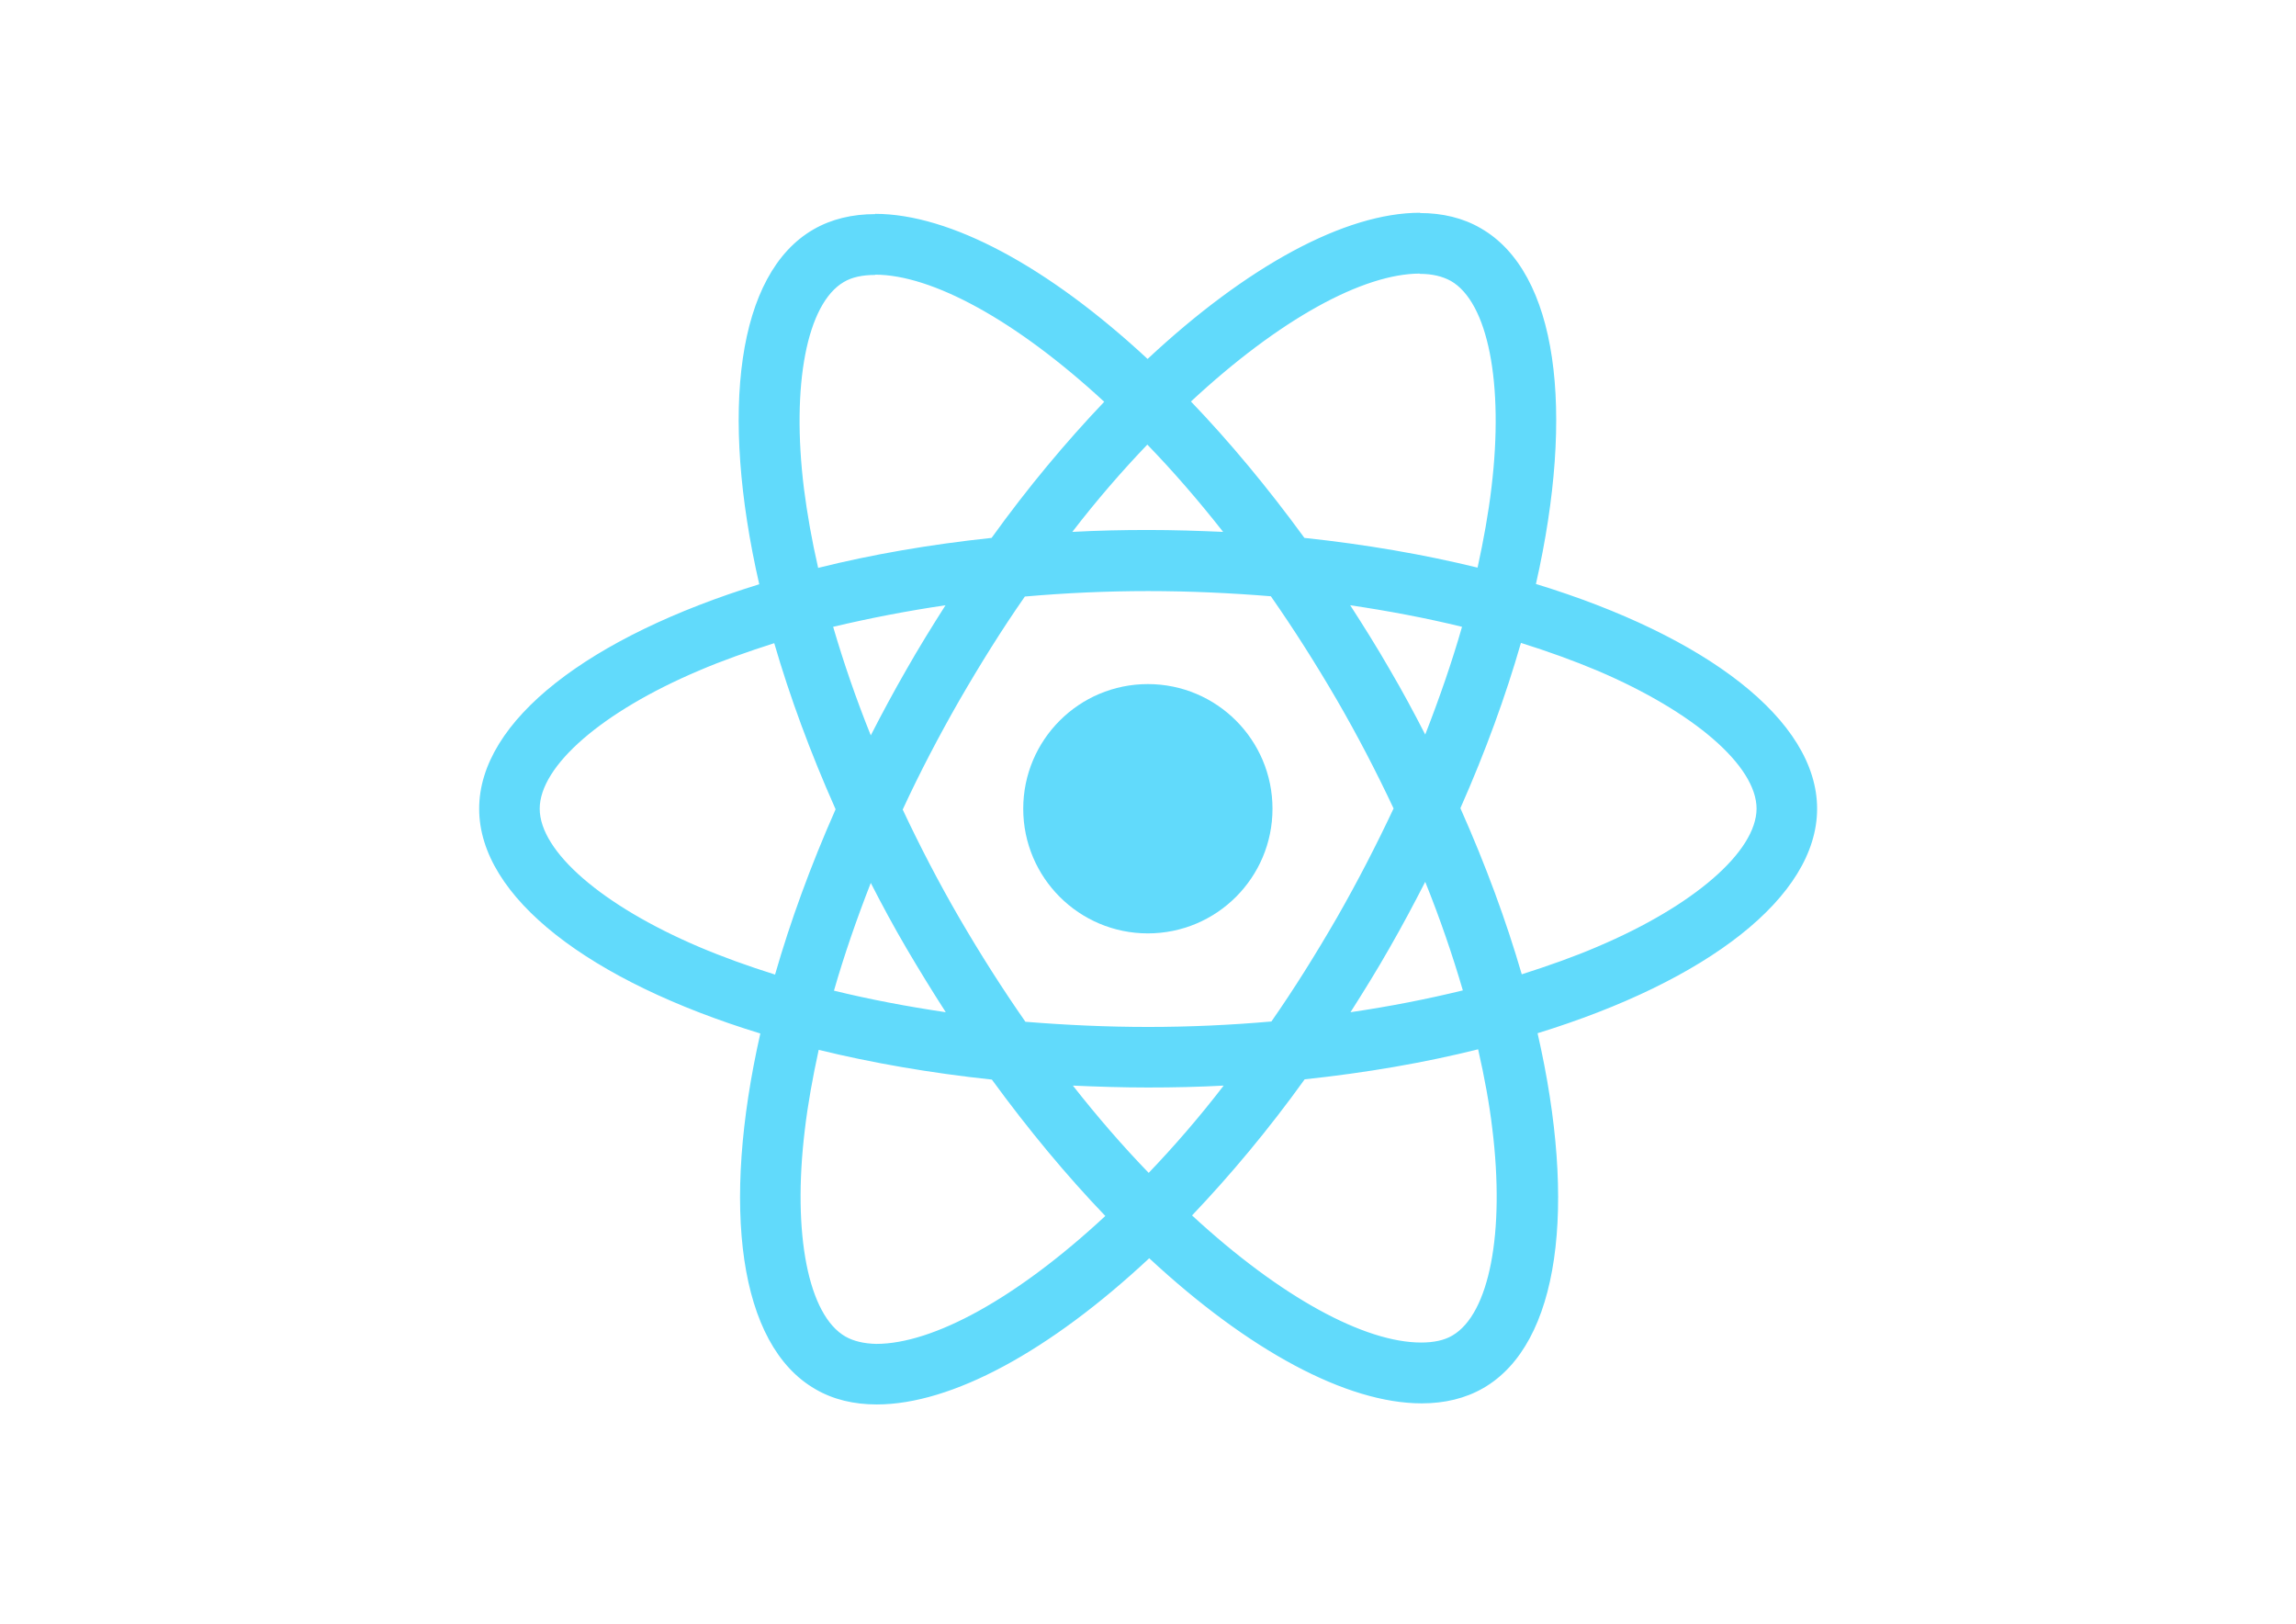
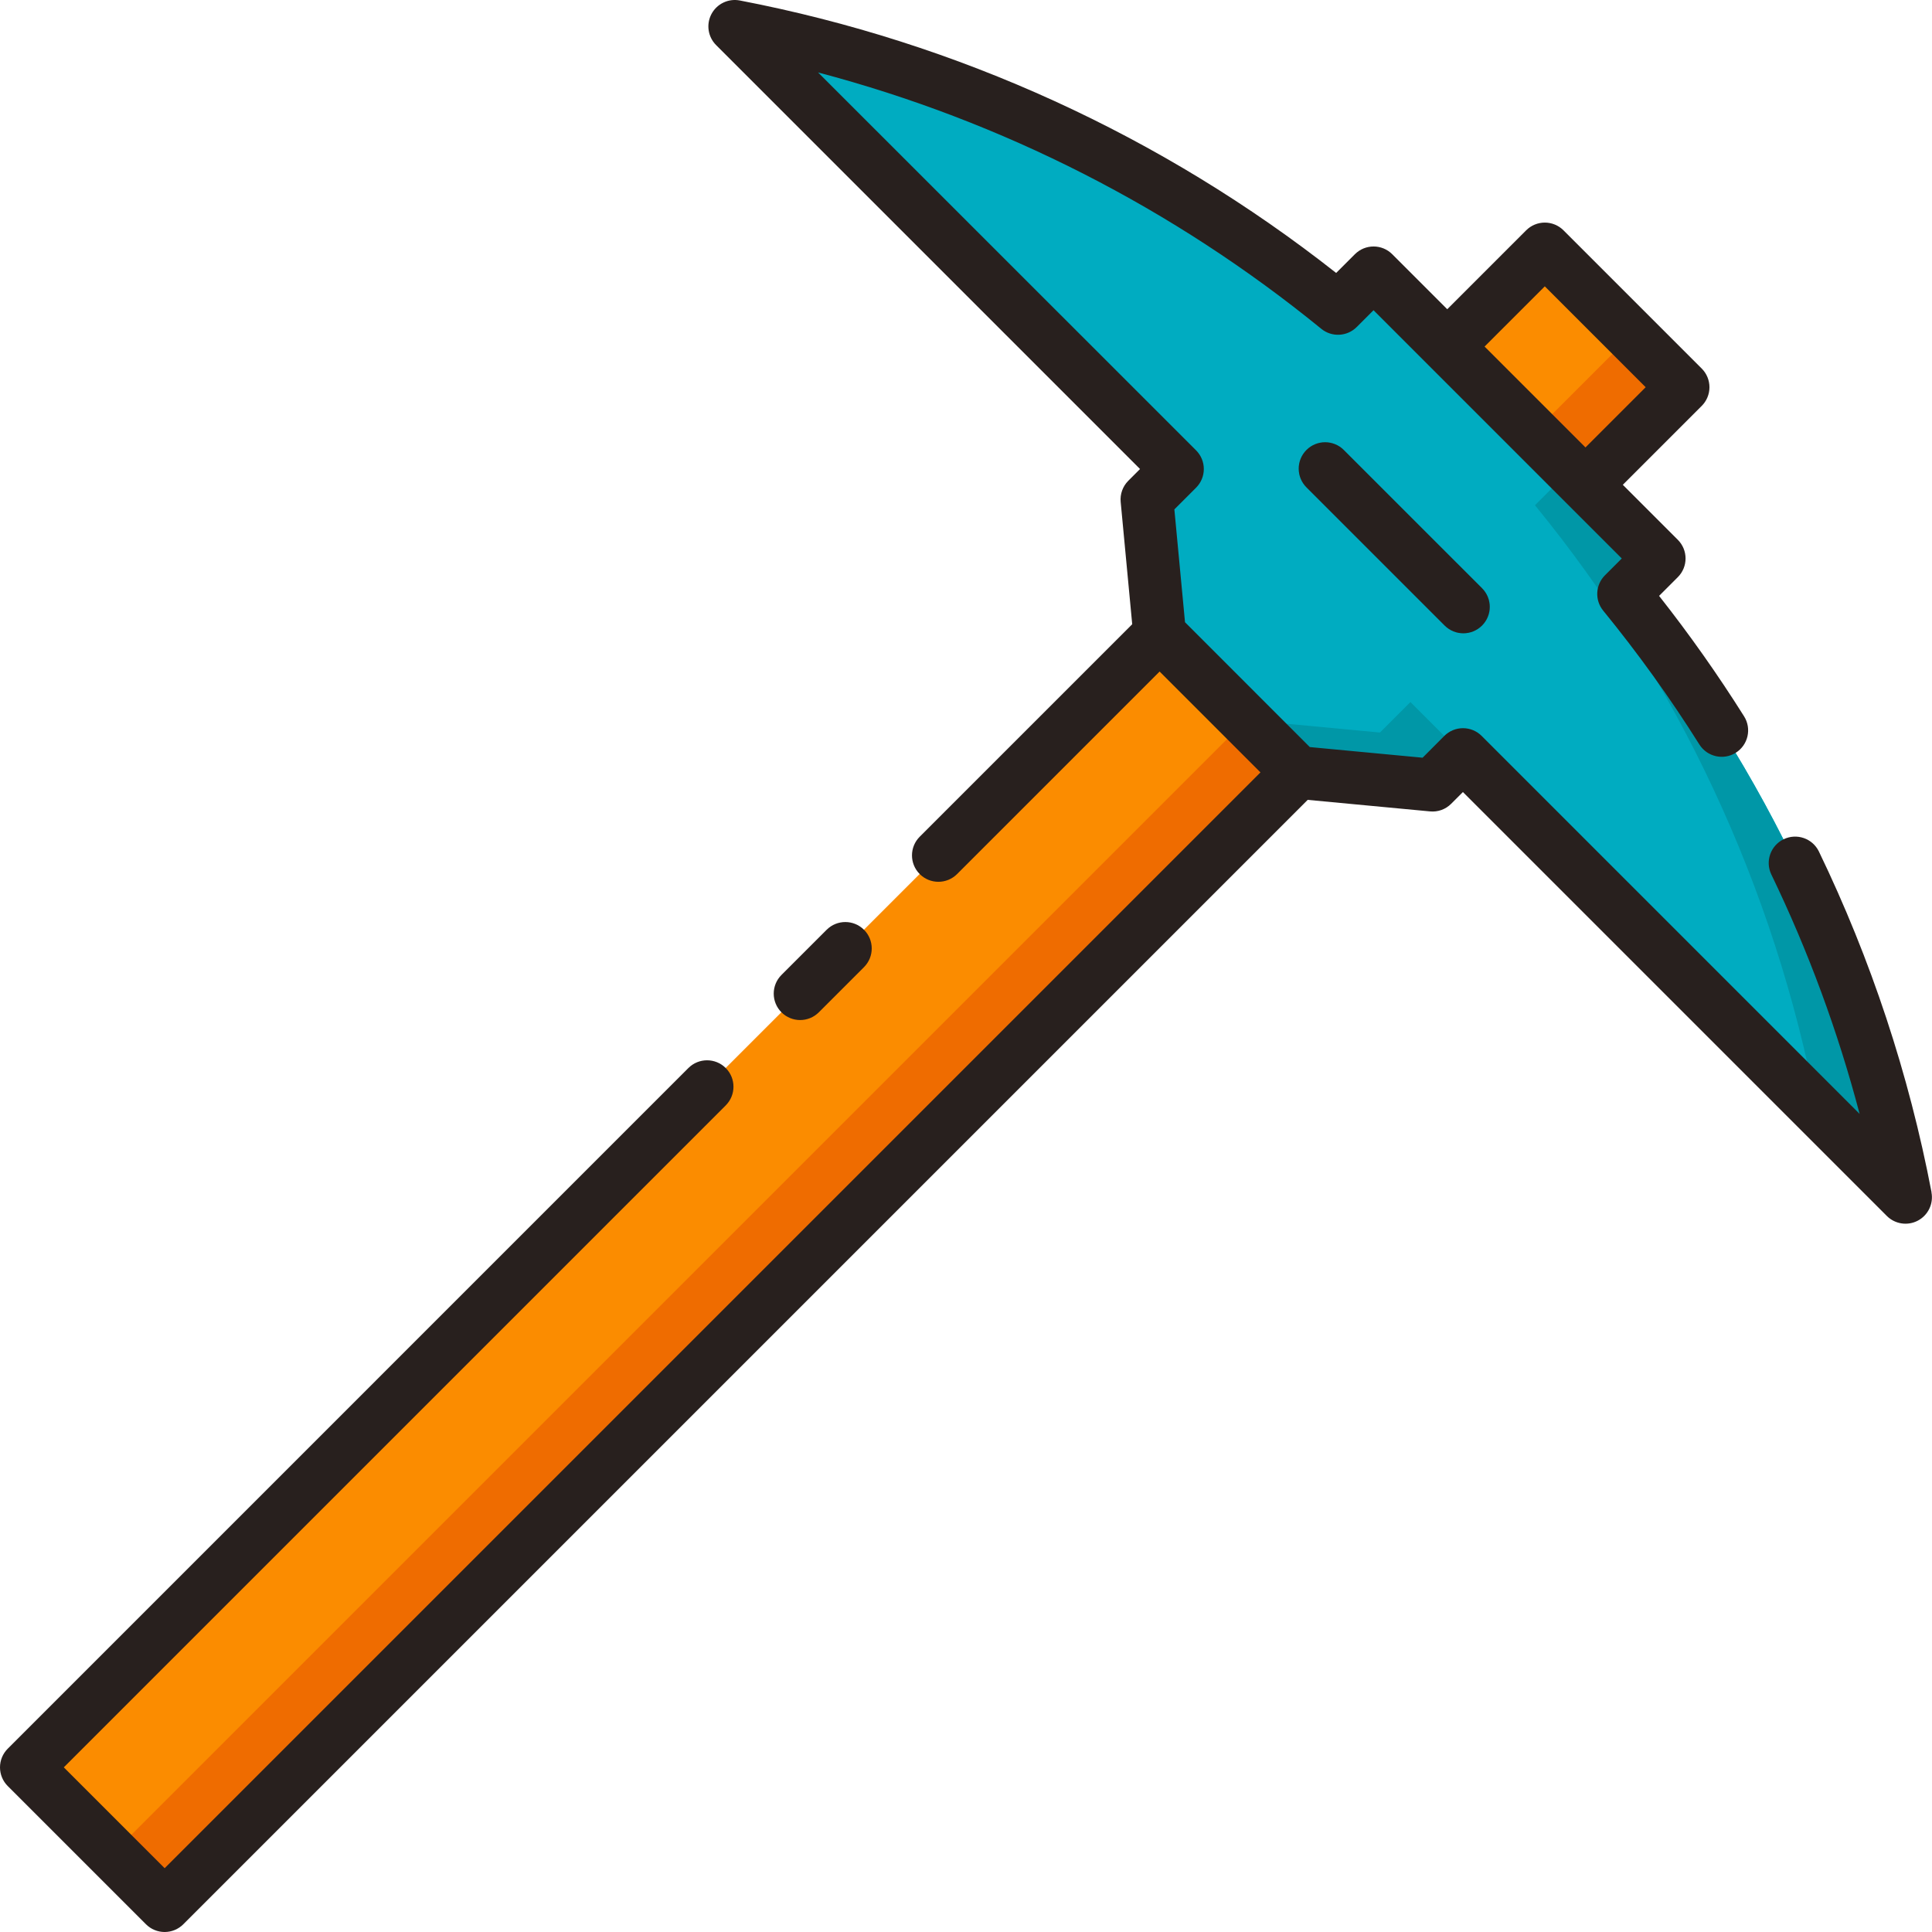
- <svg xmlns="http://www.w3.org/2000/svg" viewBox="0 0 841.9 595.3">
-   <g fill="#61DAFB">
-     <path d="M666.3 296.5c0-32.5-40.7-63.3-103.1-82.4 14.4-63.6 8-114.2-20.2-130.4-6.5-3.8-14.1-5.6-22.4-5.6v22.3c4.6 0 8.3.9 11.4 2.6 13.6 7.8 19.5 37.5 14.9 75.7-1.1 9.4-2.9 19.3-5.1 29.4-19.6-4.8-41-8.5-63.5-10.9-13.5-18.5-27.5-35.3-41.6-50 32.6-30.3 63.2-46.9 84-46.9V78c-27.5 0-63.5 19.6-99.9 53.6-36.4-33.8-72.4-53.2-99.9-53.2v22.3c20.7 0 51.4 16.5 84 46.6-14 14.7-28 31.4-41.3 49.9-22.6 2.4-44 6.1-63.6 11-2.3-10-4-19.7-5.2-29-4.7-38.2 1.1-67.9 14.6-75.8 3-1.8 6.9-2.6 11.5-2.6V78.5c-8.4 0-16 1.8-22.6 5.6-28.1 16.2-34.4 66.7-19.9 130.1-62.2 19.2-102.7 49.9-102.7 82.3 0 32.5 40.7 63.3 103.1 82.4-14.4 63.6-8 114.2 20.2 130.4 6.5 3.8 14.1 5.6 22.5 5.6 27.5 0 63.5-19.6 99.9-53.6 36.4 33.8 72.4 53.2 99.9 53.2 8.4 0 16-1.8 22.6-5.6 28.1-16.2 34.4-66.7 19.9-130.1 62-19.1 102.5-49.9 102.5-82.3zm-130.2-66.7c-3.7 12.9-8.3 26.2-13.5 39.5-4.1-8-8.4-16-13.1-24-4.6-8-9.5-15.8-14.4-23.4 14.2 2.1 27.9 4.7 41 7.9zm-45.8 106.5c-7.8 13.5-15.8 26.3-24.1 38.2-14.9 1.3-30 2-45.2 2-15.1 0-30.2-.7-45-1.9-8.3-11.9-16.4-24.6-24.2-38-7.6-13.1-14.5-26.4-20.8-39.8 6.2-13.4 13.2-26.8 20.7-39.9 7.8-13.5 15.8-26.3 24.1-38.2 14.9-1.3 30-2 45.2-2 15.1 0 30.2.7 45 1.9 8.3 11.9 16.4 24.6 24.2 38 7.6 13.1 14.5 26.4 20.8 39.8-6.3 13.4-13.2 26.8-20.7 39.9zm32.3-13c5.4 13.4 10 26.8 13.8 39.8-13.1 3.2-26.9 5.9-41.2 8 4.9-7.7 9.8-15.6 14.4-23.7 4.6-8 8.9-16.1 13-24.1zM421.2 430c-9.3-9.6-18.6-20.3-27.8-32 9 .4 18.2.7 27.5.7 9.4 0 18.7-.2 27.8-.7-9 11.7-18.3 22.4-27.5 32zm-74.4-58.9c-14.2-2.1-27.9-4.7-41-7.9 3.7-12.9 8.3-26.2 13.5-39.5 4.1 8 8.4 16 13.1 24 4.7 8 9.5 15.8 14.4 23.4zM420.7 163c9.3 9.6 18.6 20.3 27.8 32-9-.4-18.2-.7-27.5-.7-9.4 0-18.7.2-27.8.7 9-11.7 18.3-22.4 27.5-32zm-74 58.9c-4.9 7.7-9.8 15.6-14.4 23.7-4.6 8-8.9 16-13 24-5.4-13.4-10-26.8-13.8-39.8 13.1-3.1 26.9-5.8 41.2-7.9zm-90.5 125.2c-35.4-15.1-58.3-34.9-58.3-50.6 0-15.7 22.9-35.6 58.3-50.6 8.6-3.7 18-7 27.7-10.1 5.7 19.6 13.2 40 22.5 60.9-9.2 20.8-16.6 41.1-22.2 60.6-9.9-3.1-19.3-6.5-28-10.2zM310 490c-13.6-7.8-19.5-37.5-14.9-75.7 1.1-9.4 2.9-19.3 5.1-29.4 19.6 4.8 41 8.5 63.5 10.9 13.5 18.5 27.5 35.3 41.6 50-32.6 30.3-63.2 46.9-84 46.9-4.5-.1-8.3-1-11.3-2.7zm237.2-76.2c4.7 38.2-1.1 67.9-14.6 75.8-3 1.8-6.9 2.6-11.5 2.6-20.7 0-51.4-16.5-84-46.6 14-14.7 28-31.4 41.3-49.9 22.6-2.4 44-6.1 63.6-11 2.3 10.1 4.1 19.8 5.2 29.1zm38.5-66.7c-8.6 3.7-18 7-27.7 10.1-5.7-19.6-13.2-40-22.5-60.9 9.2-20.8 16.6-41.1 22.2-60.6 9.9 3.1 19.3 6.5 28.1 10.2 35.4 15.1 58.3 34.9 58.3 50.6-.1 15.7-23 35.6-58.4 50.6zM320.8 78.4z" />
-     <circle cx="420.9" cy="296.5" r="45.7" />
-     <path d="M520.5 78.1z" />
+ <svg xmlns="http://www.w3.org/2000/svg" id="Layer_2" height="512" viewBox="0 0 128 128" width="512" data-name="Layer 2">
+   <path d="m126.25 79.318a89.837 89.837 0 0 0 -18.678-39.969l2.35-2.35-18.922-18.921-2.35 2.35a89.837 89.837 0 0 0 -39.968-18.678l29.323 29.324-2.02 2.02.842 8.922 9.158 9.158 8.921.841 2.02-2.02z" fill="#00acc1" />
+   <path d="m107.572 39.349 2.35-2.35-5.875-5.875-2.35 2.35a89.837 89.837 0 0 1 18.678 39.969l-26.93-26.93-2.02 2.02-8.925-.841 3.481 3.481 8.921.841 2.02-2.02 29.328 29.324a89.837 89.837 0 0 0 -18.678-39.969z" fill="#0097a7" />
+   <path d="m37.392 31.045h12.95v106.175h-12.95z" fill="#fb8c00" transform="matrix(.707 .707 -.707 .707 72.339 -6.377)" />
+   <path d="m97.218 19.736h12.95v9.142h-12.95z" fill="#fb8c00" transform="matrix(.707 .707 -.707 .707 47.559 -66.203)" />
+   <path d="m-6.36 84.562h106.175v4.861h-106.175z" fill="#ef6c00" transform="matrix(.707 -.707 .707 .707 -47.827 58.521)" />
+   <path d="m101.982 24.736h9.142v4.861h-9.142z" fill="#ef6c00" transform="matrix(.707 -.707 .707 .707 11.999 83.301)" />
+   <path d="m96.95 41.957a1.744 1.744 0 0 1 -1.237-.513l-9.157-9.157a1.75 1.75 0 0 1 2.475-2.475l9.157 9.157a1.75 1.75 0 0 1 -1.237 2.987z" fill="#0097a7" />
+   <g fill="#28201e">
+     <path d="m127.969 78.99a91.487 91.487 0 0 0 -7.469-22.59 1.75 1.75 0 0 0 -3.152 1.521 88.032 88.032 0 0 1 5.857 15.879l-25.041-25.043a1.749 1.749 0 0 0 -2.475 0l-1.438 1.443-7.474-.705-8.267-8.271-.705-7.475 1.438-1.438a1.749 1.749 0 0 0 0-2.475l-25.043-25.036a88.454 88.454 0 0 1 33.34 16.986 1.752 1.752 0 0 0 2.344-.118l1.116-1.115 3.645 3.647 9.158 9.158 3.644 3.642-1.113 1.113a1.75 1.75 0 0 0 -.118 2.344 88.678 88.678 0 0 1 6.371 8.865 1.75 1.75 0 0 0 2.963-1.863 92.411 92.411 0 0 0 -5.631-7.98l1.241-1.241a1.75 1.75 0 0 0 0-2.475l-3.644-3.644 5.227-5.227a1.749 1.749 0 0 0 0-2.475l-9.157-9.157a1.749 1.749 0 0 0 -2.475 0l-5.227 5.227-3.644-3.644a1.75 1.75 0 0 0 -2.475 0l-1.241 1.241a91.881 91.881 0 0 0 -39.514-18.053 1.75 1.75 0 0 0 -1.566 2.956l28.086 28.087-.782.783a1.75 1.75 0 0 0 -.5 1.4l.764 8.1-14.078 14.077a1.75 1.75 0 0 0 2.475 2.475l13.418-13.418 6.682 6.682-72.6 72.6-6.682-6.682 43.855-43.856a1.75 1.75 0 1 0 -2.475-2.475l-45.094 45.095a1.749 1.749 0 0 0 0 2.475l9.157 9.157a1.749 1.749 0 0 0 2.475 0l74.494-74.494 8.1.764a1.733 1.733 0 0 0 1.4-.5l.783-.782 28.086 28.086a1.75 1.75 0 0 0 2.956-1.566zm-25.622-60.019 6.683 6.683-3.989 3.989-6.684-6.683z" />
+     <path d="m54.249 67.068 2.993-2.993a1.75 1.75 0 0 0 -2.475-2.475l-2.993 2.993a1.75 1.75 0 1 0 2.475 2.475z" />
+     <path d="m86.556 29.813a1.749 1.749 0 0 0 0 2.475l9.157 9.157a1.75 1.75 0 0 0 2.475-2.475l-9.158-9.157a1.749 1.749 0 0 0 -2.474 0z" />
  </g>
</svg>
